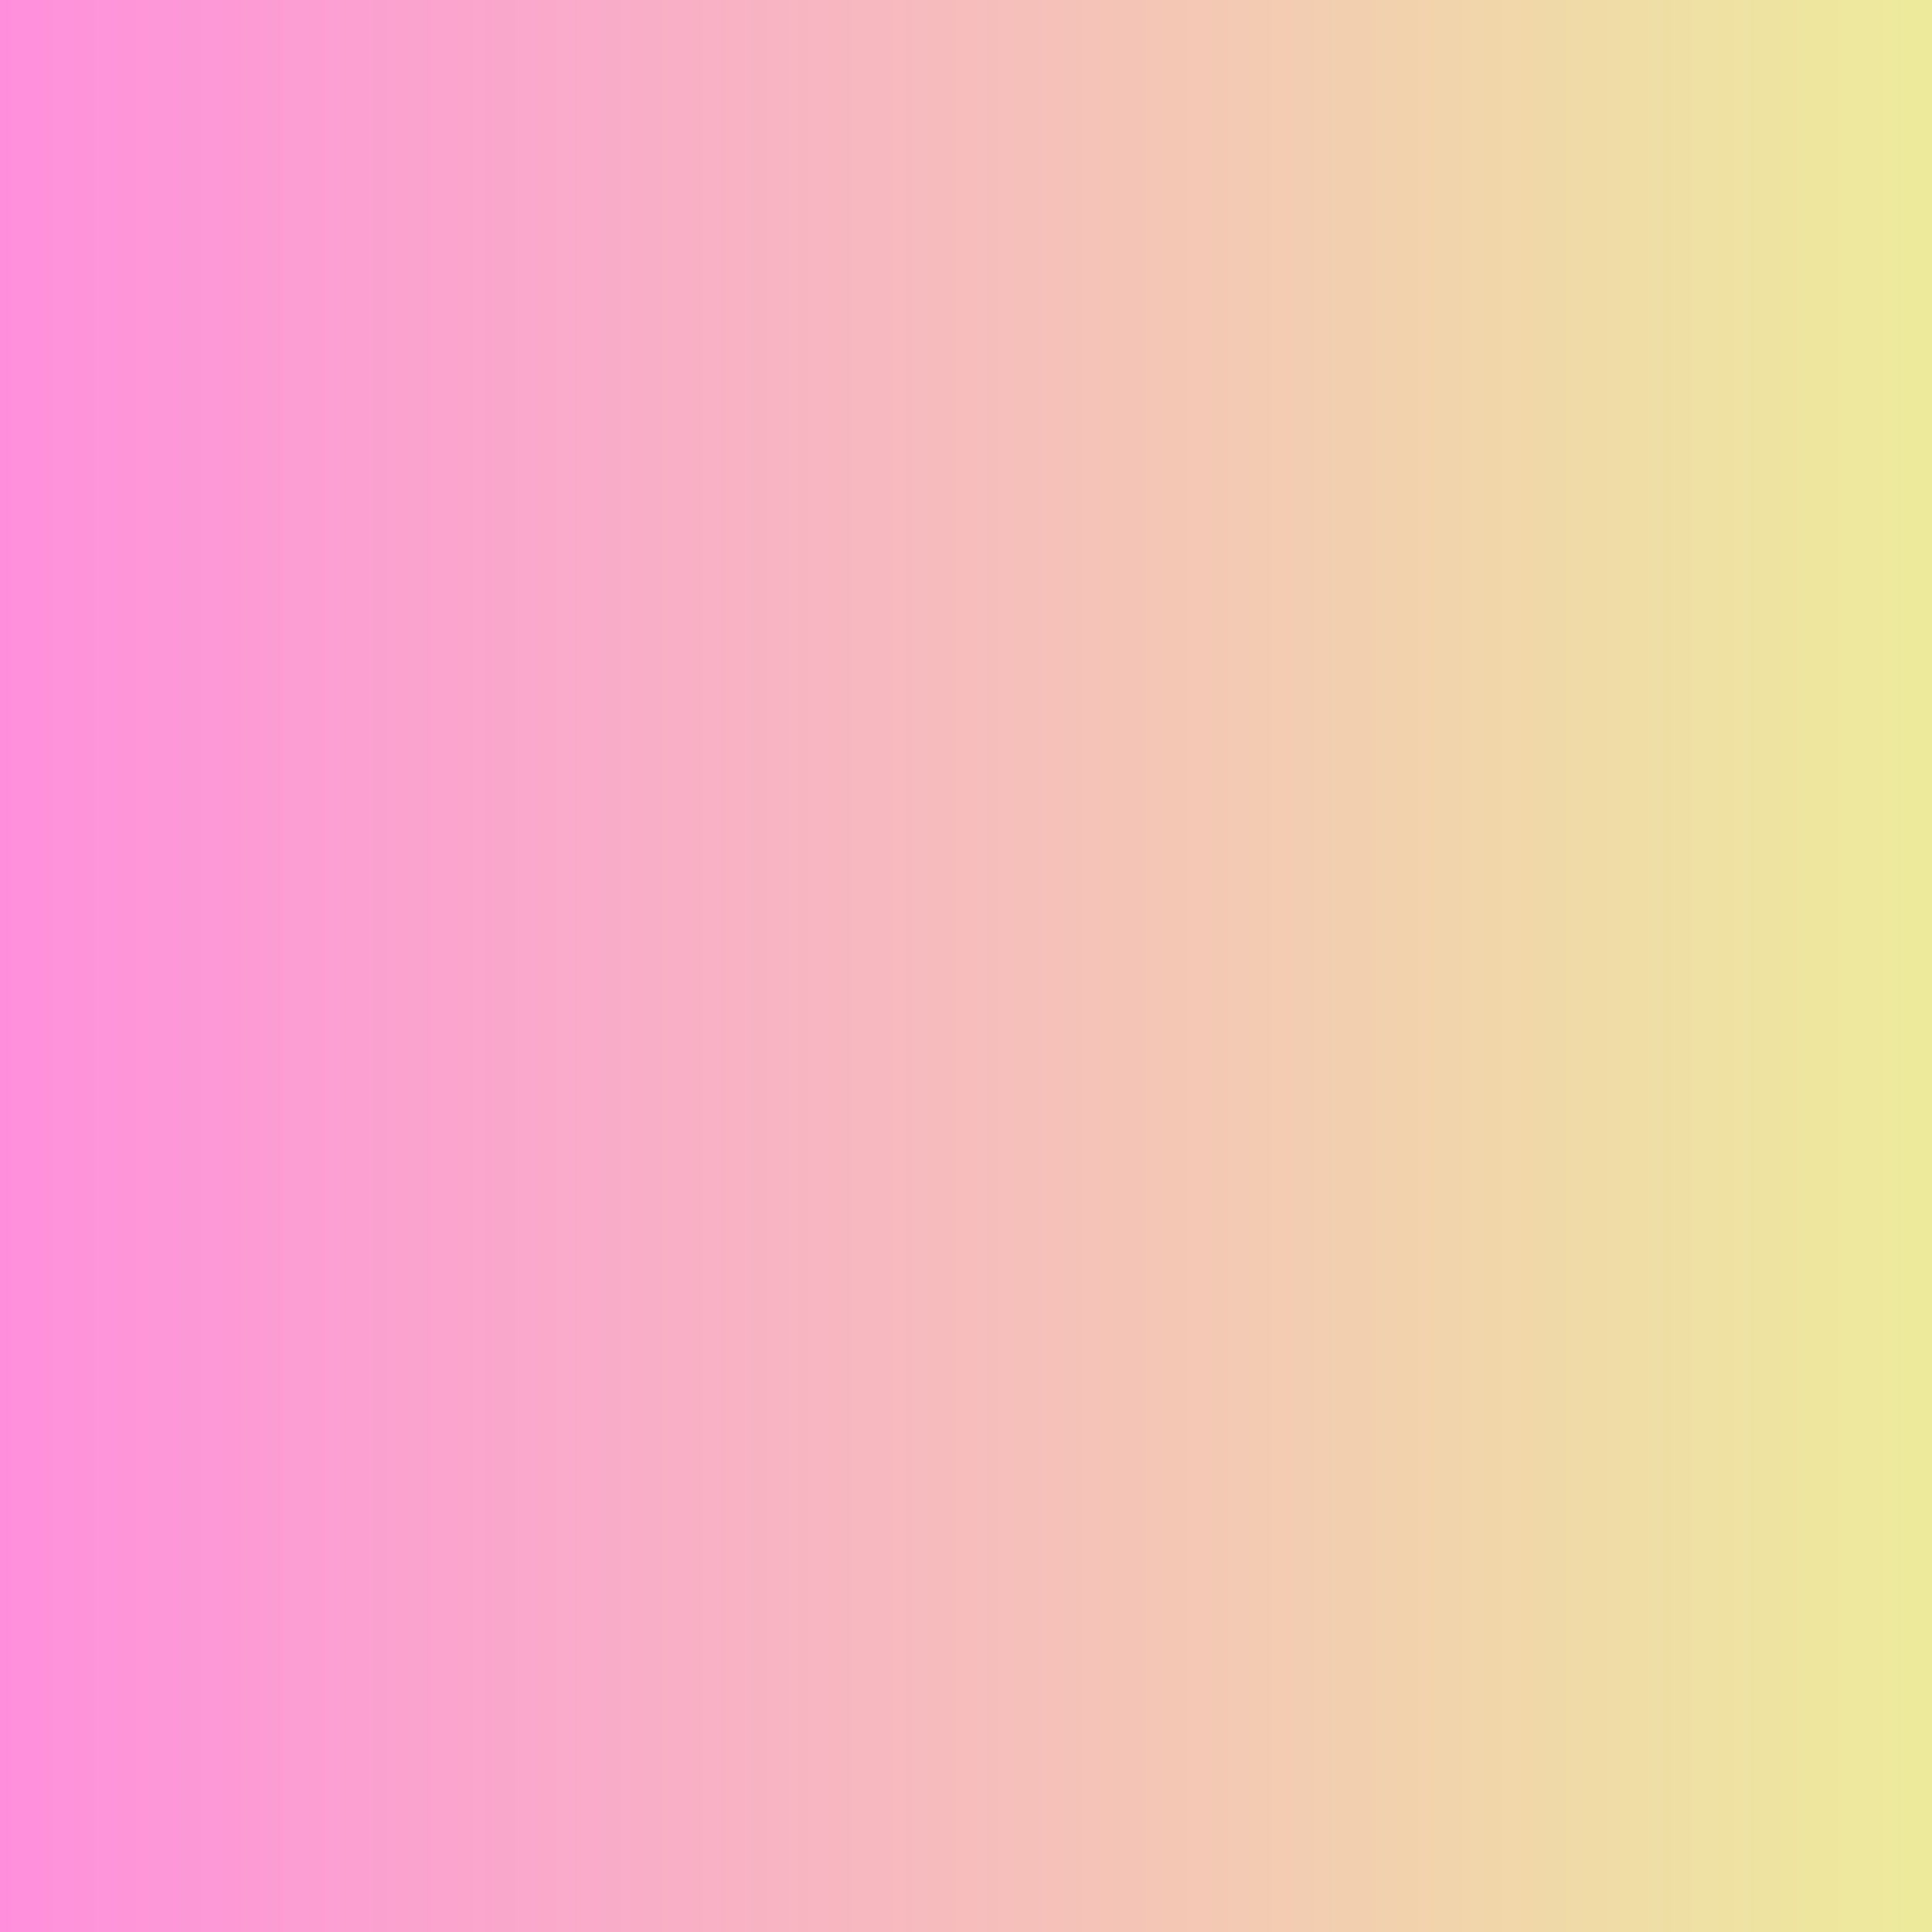
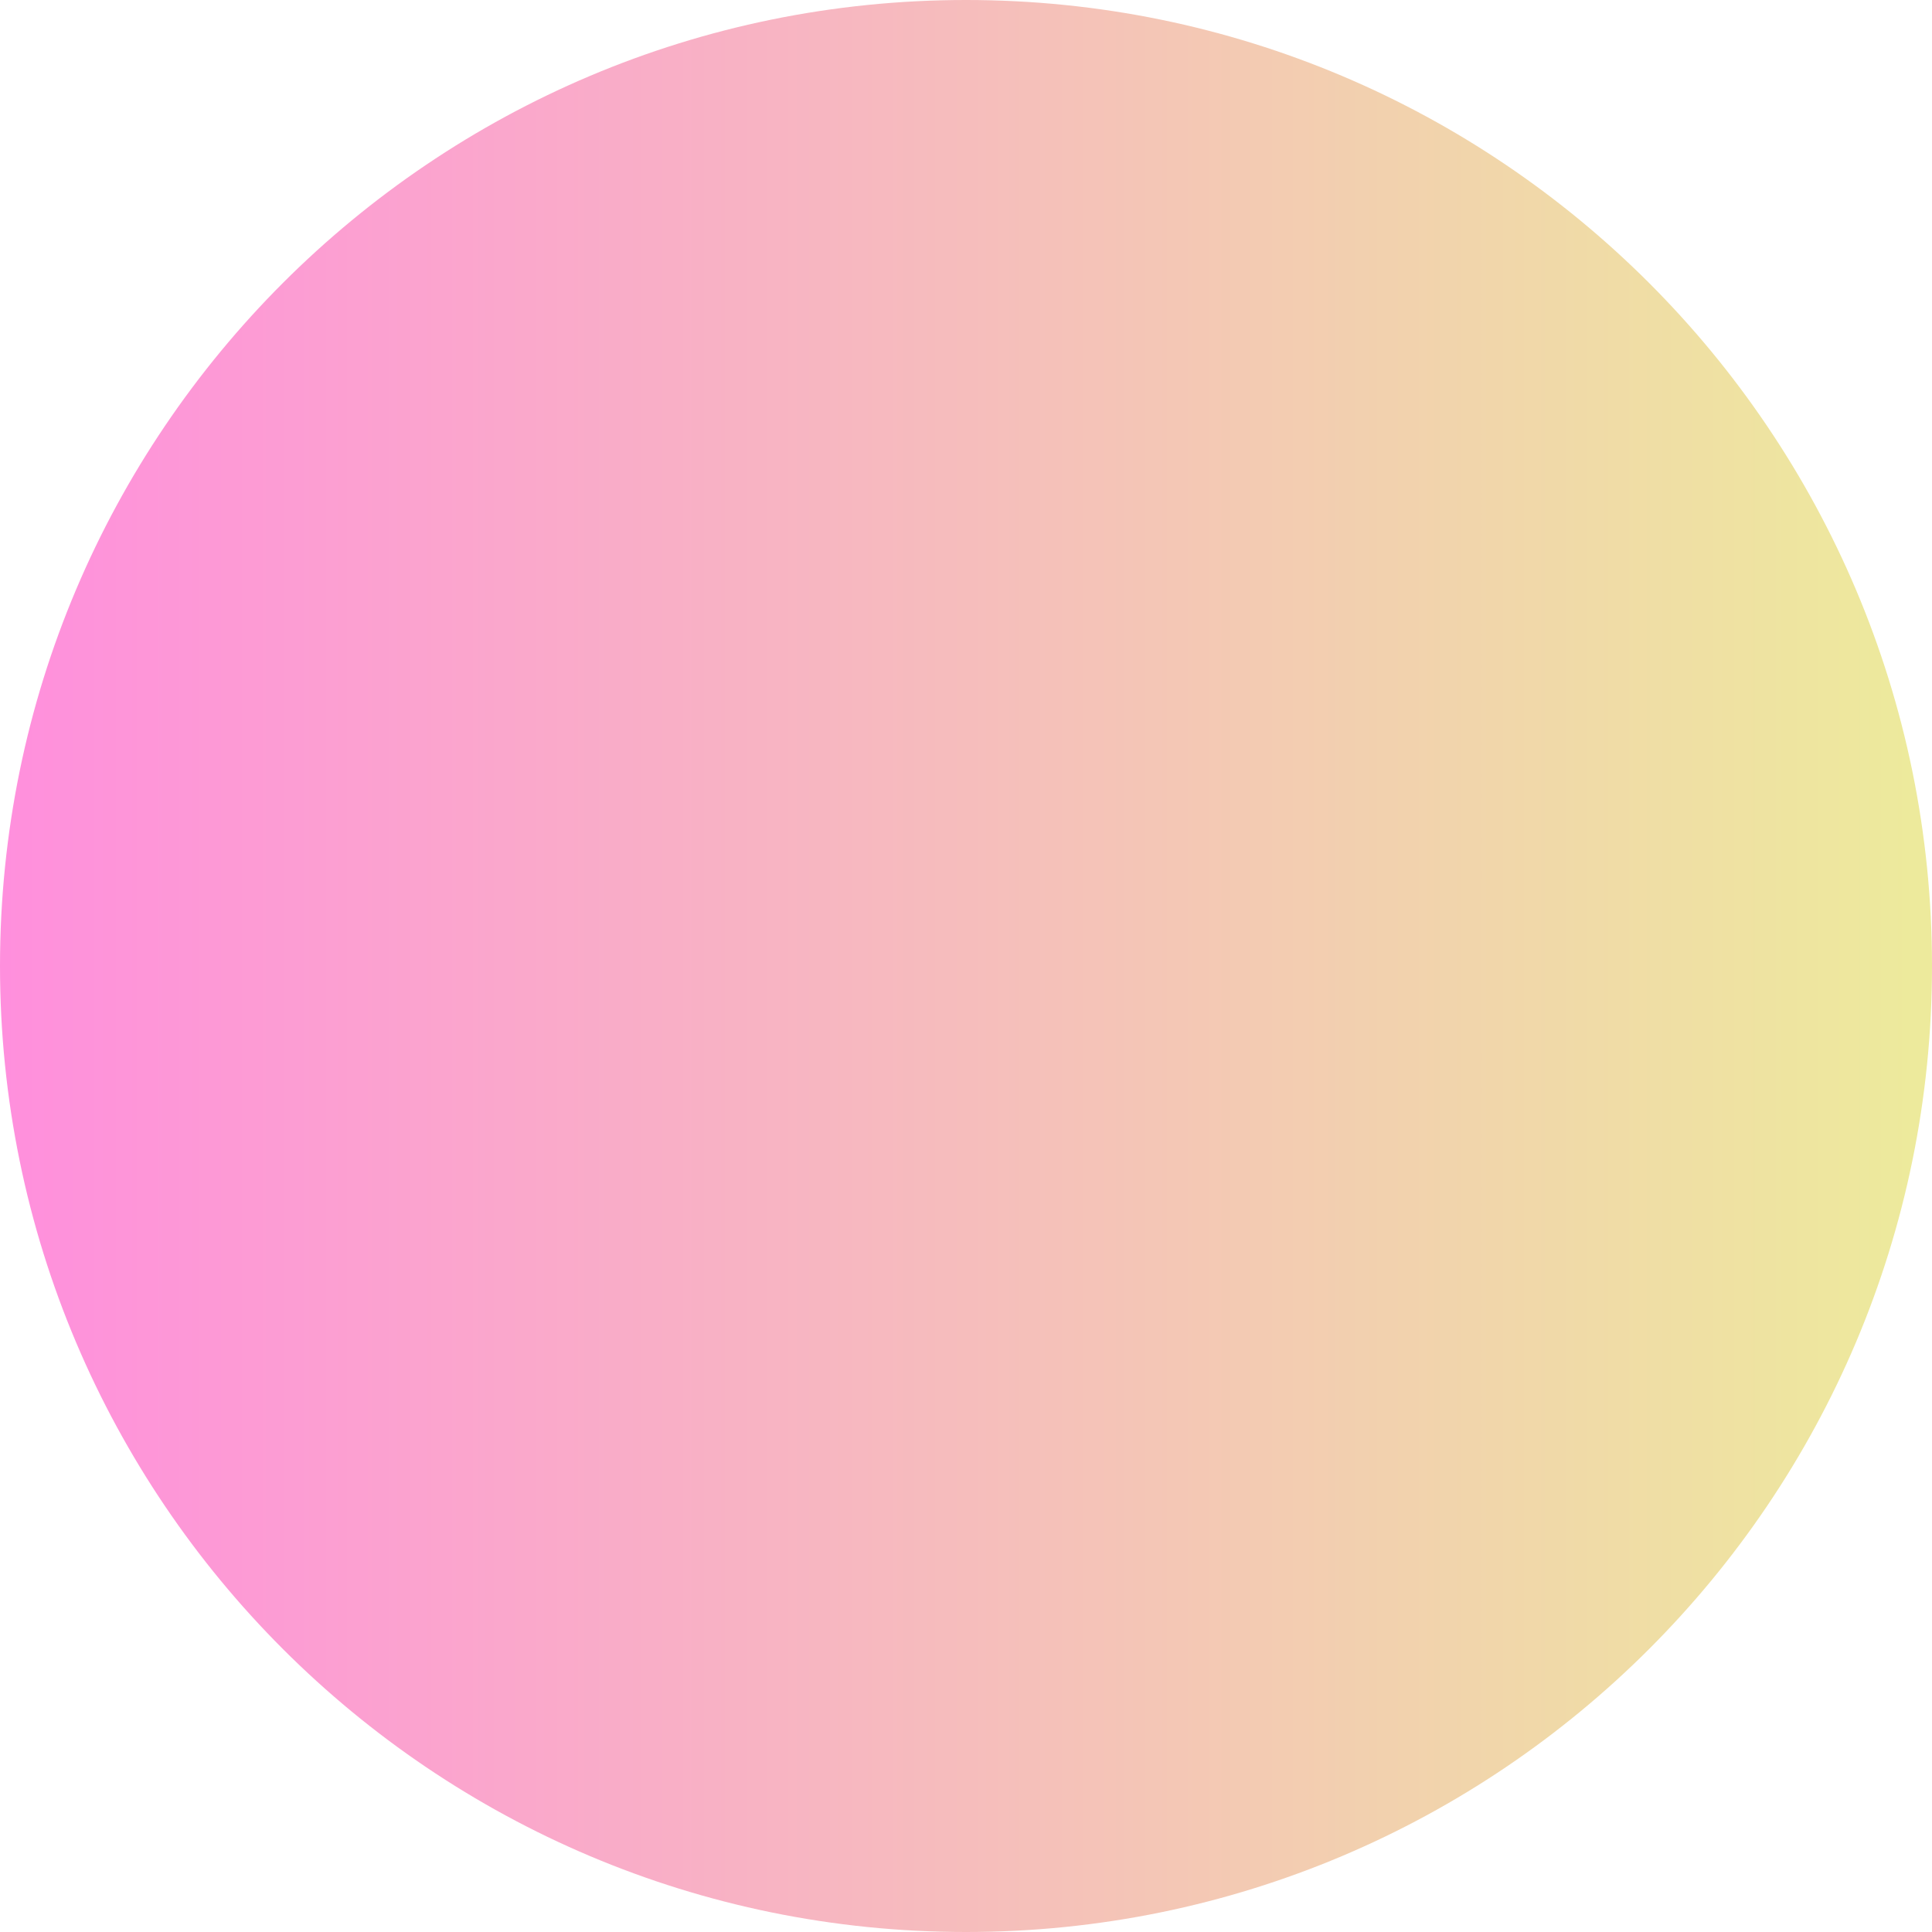
- <svg xmlns="http://www.w3.org/2000/svg" id="svg" version="1.1" viewBox="0 0 146 146" x="0px" xml:space="preserve" y="0px">
+ <svg xmlns="http://www.w3.org/2000/svg" id="svg" version="1.1" viewBox="0 0 500 500" x="0px" xml:space="preserve" y="0px">
  <g>
-     <linearGradient gradientUnits="userSpaceOnUse" id="gradient" x2="146" y1="73" y2="73">
+     <linearGradient gradientUnits="userSpaceOnUse" id="gradient" x2="500" y1="250" y2="250">
      <stop offset="0" stop-color="#ff8fdd" />
      <stop offset=".99" stop-color="#edea9c" />
    </linearGradient>
-     <rect width="146" height="146" fill="url(#gradient)" />
+     <circle cx="250" cy="250" fill="url(#gradient)" r="250" />
  </g>
</svg>
